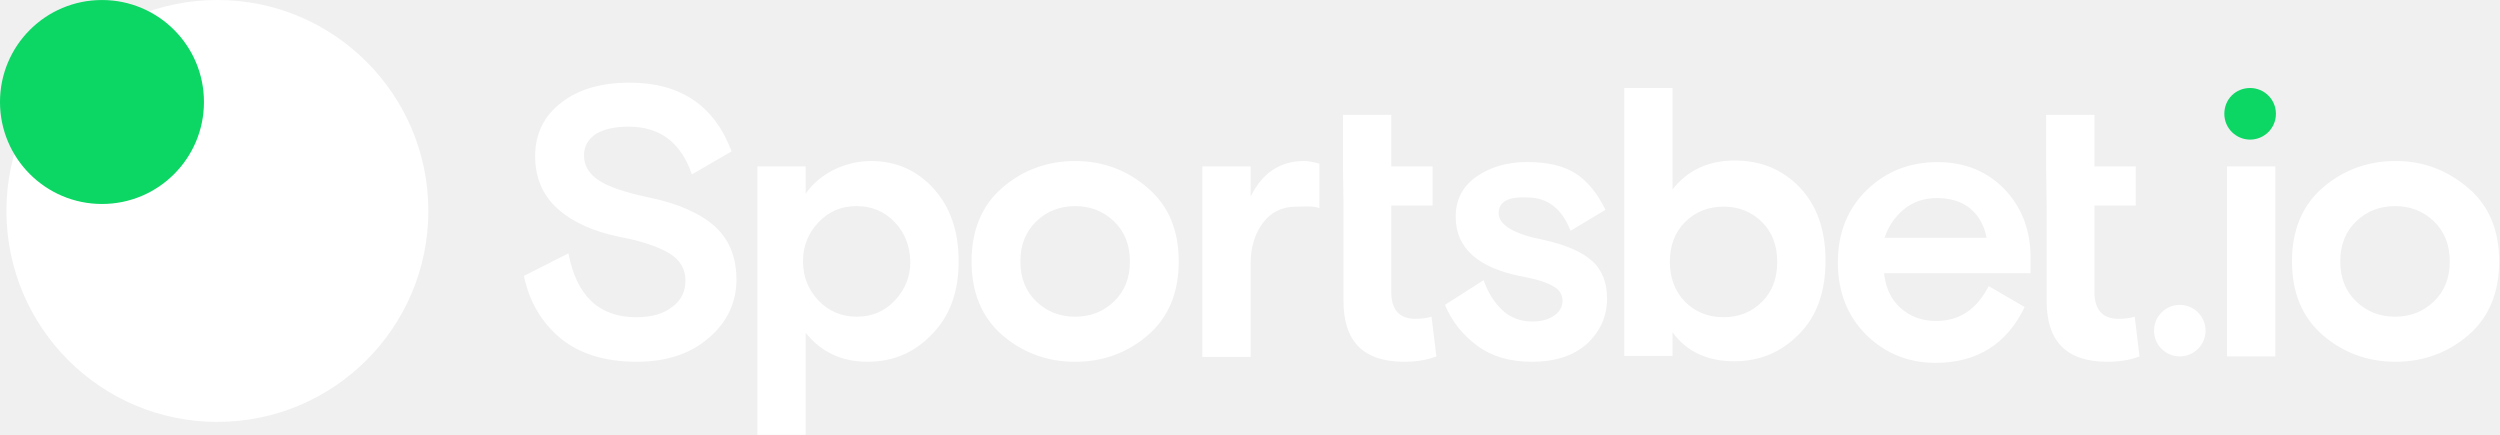
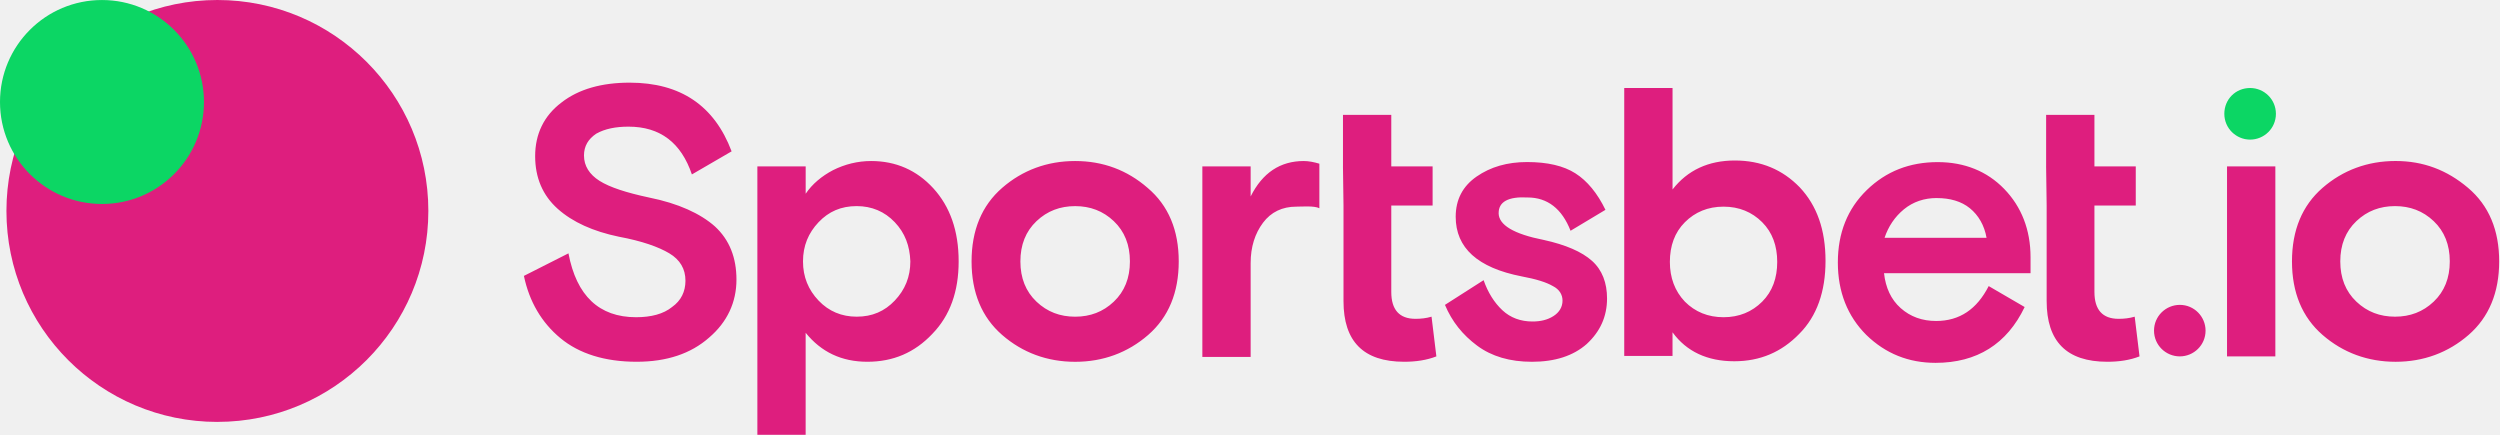
<svg xmlns="http://www.w3.org/2000/svg" fill="none" viewBox="0 0 115 20" width="115" height="20">
-   <path fill="#FFFFFF" fillRule="evenodd" d="M10 19.407c5.359 0 9.704-4.345 9.704-9.704C19.704 4.345 15.359 0 10 0 4.641 0 .296 4.345.296 9.704c0 5.359 4.344 9.704 9.704 9.704zm0-1.988c4.261 0 7.715-3.454 7.715-7.715 0-4.261-3.454-7.715-7.715-7.715-4.261 0-7.715 3.454-7.715 7.715 0 4.261 3.454 7.715 7.715 7.715z" clipRule="evenodd" />
+   <path fill="#DE1E7E" fillRule="evenodd" d="M10 19.407c5.359 0 9.704-4.345 9.704-9.704C19.704 4.345 15.359 0 10 0 4.641 0 .296 4.345.296 9.704c0 5.359 4.344 9.704 9.704 9.704zm0-1.988c4.261 0 7.715-3.454 7.715-7.715 0-4.261-3.454-7.715-7.715-7.715-4.261 0-7.715 3.454-7.715 7.715 0 4.261 3.454 7.715 7.715 7.715z" clipRule="evenodd" />
  <path fill="#0CD664" d="M4.691 9.383c2.591 0 4.691-2.1 4.691-4.691 0-2.591-2.1-4.691-4.691-4.691C2.1 0 0 2.101 0 4.692c0 2.591 2.1 4.691 4.691 4.691z" />
-   <path fill="#FFFFFF" d="M26.864 7.16c0 .469.247.864.716 1.16.469.296 1.234.543 2.272.765 1.358.272 2.37.741 3.037 1.333.667.617.988 1.432.988 2.445 0 1.037-.42 1.951-1.259 2.667-.84.741-1.951 1.111-3.333 1.111-1.457 0-2.642-.37-3.506-1.086-.864-.716-1.432-1.679-1.679-2.864l2.049-1.037c.37 1.951 1.407 2.938 3.111 2.938.691 0 1.259-.148 1.654-.469.42-.296.617-.716.617-1.21 0-.543-.247-.963-.741-1.259-.494-.296-1.259-.568-2.321-.765-1.185-.247-2.123-.667-2.815-1.284-.691-.617-1.037-1.432-1.037-2.42 0-1.012.395-1.852 1.21-2.469.79-.617 1.852-.914 3.136-.914 2.346 0 3.901 1.062 4.691 3.16l-1.827 1.062c-.494-1.457-1.457-2.198-2.914-2.198-.593 0-1.086.099-1.482.321-.37.247-.568.568-.568 1.012zM34.839 20V7.654h2.222v1.259c.296-.444.741-.815 1.259-1.086.543-.272 1.136-.42 1.753-.42 1.136 0 2.099.42 2.864 1.259.765.84 1.161 1.951 1.161 3.358 0 1.383-.395 2.494-1.21 3.333-.815.864-1.802 1.284-2.988 1.284s-2.123-.445-2.84-1.333V20h-2.222zm6.321-9.778c-.469-.494-1.062-.741-1.753-.741-.716 0-1.284.247-1.753.741-.469.494-.716 1.086-.716 1.802 0 .716.247 1.309.716 1.802.469.494 1.062.741 1.753.741.716 0 1.284-.247 1.753-.741.469-.494.716-1.087.716-1.802-.025-.716-.247-1.309-.716-1.802zm11.63-1.58c.963.815 1.432 1.951 1.432 3.383s-.469 2.568-1.407 3.383c-.938.815-2.074 1.235-3.358 1.235-1.284 0-2.42-.42-3.358-1.235-.938-.815-1.407-1.951-1.407-3.383s.469-2.568 1.407-3.383c.938-.815 2.074-1.235 3.358-1.235 1.284 0 2.395.42 3.333 1.235zM47.679 13.877c.494.469 1.086.691 1.778.691.691 0 1.284-.222 1.778-.691.494-.469.741-1.086.741-1.852 0-.765-.247-1.383-.741-1.852-.494-.469-1.086-.691-1.778-.691-.691 0-1.284.222-1.778.691-.494.469-.741 1.087-.741 1.852 0 .765.247 1.383.741 1.852zm13.012-6.346v2.049c-.222-.123-.815-.074-1.062-.074-.642 0-1.161.247-1.531.741-.37.494-.568 1.111-.568 1.852v4.321h-2.222V7.654h2.222v1.383c.543-1.086 1.358-1.63 2.445-1.63.222 0 .469.049.716.123zm1.086.123V5.284h2.222v2.37h1.901v1.802h-1.901v3.975c0 .815.37 1.235 1.111 1.235.247 0 .494-.025.741-.099l.222 1.827c-.444.173-.938.247-1.482.247-1.877 0-2.79-.938-2.79-2.79V9.457l-.025-1.802zm7.16 2.148c0 .543.691.963 2.074 1.235 1.012.222 1.753.543 2.222.963.469.42.691 1.012.691 1.728 0 .84-.321 1.531-.938 2.099-.617.543-1.457.815-2.518.815-1.012 0-1.852-.247-2.518-.741-.667-.494-1.161-1.111-1.482-1.877l1.778-1.136c.198.568.494 1.037.864 1.383.37.346.84.518 1.383.518.37 0 .691-.074.963-.247.272-.173.42-.42.42-.716 0-.272-.148-.519-.445-.667-.296-.173-.765-.321-1.432-.445-2.025-.395-3.037-1.309-3.037-2.741 0-.79.321-1.407.963-1.852.642-.444 1.407-.667 2.321-.667.938 0 1.679.173 2.222.519.543.346 1.012.914 1.383 1.679l-1.605.963c-.395-1.012-1.062-1.531-1.975-1.531-.889-.049-1.333.198-1.333.716zm5.778 6.593V4.049h2.222v4.667c.691-.889 1.654-1.333 2.864-1.333 1.21 0 2.198.42 2.988 1.235.79.84 1.185 1.951 1.185 3.383 0 1.407-.395 2.543-1.21 3.358-.815.84-1.802 1.259-2.988 1.259-1.234 0-2.197-.445-2.84-1.333v1.087H74.716v.025zm2.79-2.519c.469.469 1.062.716 1.778.716.716 0 1.309-.247 1.778-.716.469-.469.691-1.086.691-1.827 0-.741-.222-1.358-.691-1.827-.469-.469-1.062-.716-1.778-.716-.716 0-1.309.247-1.778.716-.469.469-.691 1.086-.691 1.827 0 .716.222 1.333.691 1.827zm15.901-1.309h-6.741c.074.667.321 1.21.765 1.605.444.395.988.593 1.63.593 1.086 0 1.877-.543 2.42-1.605l1.654.963c-.815 1.704-2.198 2.568-4.099 2.568-1.235 0-2.296-.42-3.185-1.284-.864-.864-1.309-1.975-1.309-3.333 0-1.358.444-2.469 1.333-3.333.889-.864 1.975-1.284 3.259-1.284 1.234 0 2.272.42 3.062 1.235.79.815 1.21 1.877 1.21 3.136v.741zm-4.321-3.457c-.568 0-1.086.173-1.506.519-.42.346-.716.79-.889 1.309h4.691c-.099-.568-.37-1.037-.765-1.358-.395-.321-.913-.469-1.531-.469zm5.037-1.457V5.284h2.222v2.37h1.901v1.802h-1.901v3.975c0 .815.37 1.235 1.111 1.235.247 0 .494-.025.741-.099l.222 1.827c-.444.173-.938.247-1.482.247-1.877 0-2.79-.938-2.79-2.79V9.457l-.025-1.802zm6.149 8.741c.642 0 1.185-.519 1.185-1.185 0-.642-.519-1.185-1.185-1.185-.642 0-1.186.518-1.186 1.185 0 .667.543 1.185 1.186 1.185zm2.172 0V7.654h2.223v8.741h-2.223zm11.087-7.753c.963.815 1.432 1.951 1.432 3.383s-.469 2.568-1.407 3.383c-.939.815-2.075 1.235-3.359 1.235-1.283 0-2.419-.42-3.358-1.235-.938-.815-1.407-1.951-1.407-3.383s.469-2.568 1.407-3.383c.939-.815 2.075-1.235 3.358-1.235 1.284 0 2.371.42 3.334 1.235zm-5.136 5.235c.494.469 1.086.691 1.778.691.691 0 1.284-.222 1.778-.691.493-.469.74-1.086.74-1.852 0-.765-.247-1.383-.74-1.852-.494-.469-1.087-.691-1.778-.691-.692 0-1.284.222-1.778.691-.494.469-.741 1.087-.741 1.852 0 .765.247 1.383.741 1.852z" />
+   <path fill="#DE1E7E" d="M26.864 7.16c0 .469.247.864.716 1.16.469.296 1.234.543 2.272.765 1.358.272 2.37.741 3.037 1.333.667.617.988 1.432.988 2.445 0 1.037-.42 1.951-1.259 2.667-.84.741-1.951 1.111-3.333 1.111-1.457 0-2.642-.37-3.506-1.086-.864-.716-1.432-1.679-1.679-2.864l2.049-1.037c.37 1.951 1.407 2.938 3.111 2.938.691 0 1.259-.148 1.654-.469.42-.296.617-.716.617-1.21 0-.543-.247-.963-.741-1.259-.494-.296-1.259-.568-2.321-.765-1.185-.247-2.123-.667-2.815-1.284-.691-.617-1.037-1.432-1.037-2.42 0-1.012.395-1.852 1.21-2.469.79-.617 1.852-.914 3.136-.914 2.346 0 3.901 1.062 4.691 3.16l-1.827 1.062c-.494-1.457-1.457-2.198-2.914-2.198-.593 0-1.086.099-1.482.321-.37.247-.568.568-.568 1.012zM34.839 20V7.654h2.222v1.259c.296-.444.741-.815 1.259-1.086.543-.272 1.136-.42 1.753-.42 1.136 0 2.099.42 2.864 1.259.765.84 1.161 1.951 1.161 3.358 0 1.383-.395 2.494-1.21 3.333-.815.864-1.802 1.284-2.988 1.284s-2.123-.445-2.84-1.333V20h-2.222zm6.321-9.778c-.469-.494-1.062-.741-1.753-.741-.716 0-1.284.247-1.753.741-.469.494-.716 1.086-.716 1.802 0 .716.247 1.309.716 1.802.469.494 1.062.741 1.753.741.716 0 1.284-.247 1.753-.741.469-.494.716-1.087.716-1.802-.025-.716-.247-1.309-.716-1.802zm11.63-1.58c.963.815 1.432 1.951 1.432 3.383s-.469 2.568-1.407 3.383c-.938.815-2.074 1.235-3.358 1.235-1.284 0-2.42-.42-3.358-1.235-.938-.815-1.407-1.951-1.407-3.383s.469-2.568 1.407-3.383c.938-.815 2.074-1.235 3.358-1.235 1.284 0 2.395.42 3.333 1.235zM47.679 13.877c.494.469 1.086.691 1.778.691.691 0 1.284-.222 1.778-.691.494-.469.741-1.086.741-1.852 0-.765-.247-1.383-.741-1.852-.494-.469-1.086-.691-1.778-.691-.691 0-1.284.222-1.778.691-.494.469-.741 1.087-.741 1.852 0 .765.247 1.383.741 1.852zm13.012-6.346v2.049c-.222-.123-.815-.074-1.062-.074-.642 0-1.161.247-1.531.741-.37.494-.568 1.111-.568 1.852v4.321h-2.222V7.654h2.222v1.383c.543-1.086 1.358-1.63 2.445-1.63.222 0 .469.049.716.123zm1.086.123V5.284h2.222v2.37h1.901v1.802h-1.901v3.975c0 .815.37 1.235 1.111 1.235.247 0 .494-.025.741-.099l.222 1.827c-.444.173-.938.247-1.482.247-1.877 0-2.79-.938-2.79-2.79V9.457l-.025-1.802zm7.16 2.148c0 .543.691.963 2.074 1.235 1.012.222 1.753.543 2.222.963.469.42.691 1.012.691 1.728 0 .84-.321 1.531-.938 2.099-.617.543-1.457.815-2.518.815-1.012 0-1.852-.247-2.518-.741-.667-.494-1.161-1.111-1.482-1.877l1.778-1.136c.198.568.494 1.037.864 1.383.37.346.84.518 1.383.518.37 0 .691-.074.963-.247.272-.173.42-.42.42-.716 0-.272-.148-.519-.445-.667-.296-.173-.765-.321-1.432-.445-2.025-.395-3.037-1.309-3.037-2.741 0-.79.321-1.407.963-1.852.642-.444 1.407-.667 2.321-.667.938 0 1.679.173 2.222.519.543.346 1.012.914 1.383 1.679l-1.605.963c-.395-1.012-1.062-1.531-1.975-1.531-.889-.049-1.333.198-1.333.716zm5.778 6.593V4.049h2.222v4.667c.691-.889 1.654-1.333 2.864-1.333 1.21 0 2.198.42 2.988 1.235.79.84 1.185 1.951 1.185 3.383 0 1.407-.395 2.543-1.21 3.358-.815.84-1.802 1.259-2.988 1.259-1.234 0-2.197-.445-2.84-1.333v1.087H74.716v.025zm2.79-2.519c.469.469 1.062.716 1.778.716.716 0 1.309-.247 1.778-.716.469-.469.691-1.086.691-1.827 0-.741-.222-1.358-.691-1.827-.469-.469-1.062-.716-1.778-.716-.716 0-1.309.247-1.778.716-.469.469-.691 1.086-.691 1.827 0 .716.222 1.333.691 1.827zm15.901-1.309h-6.741c.074.667.321 1.21.765 1.605.444.395.988.593 1.63.593 1.086 0 1.877-.543 2.42-1.605l1.654.963c-.815 1.704-2.198 2.568-4.099 2.568-1.235 0-2.296-.42-3.185-1.284-.864-.864-1.309-1.975-1.309-3.333 0-1.358.444-2.469 1.333-3.333.889-.864 1.975-1.284 3.259-1.284 1.234 0 2.272.42 3.062 1.235.79.815 1.21 1.877 1.21 3.136v.741zm-4.321-3.457c-.568 0-1.086.173-1.506.519-.42.346-.716.79-.889 1.309h4.691c-.099-.568-.37-1.037-.765-1.358-.395-.321-.913-.469-1.531-.469zm5.037-1.457V5.284h2.222v2.37h1.901v1.802h-1.901v3.975c0 .815.37 1.235 1.111 1.235.247 0 .494-.025.741-.099l.222 1.827c-.444.173-.938.247-1.482.247-1.877 0-2.79-.938-2.79-2.79V9.457l-.025-1.802zm6.149 8.741c.642 0 1.185-.519 1.185-1.185 0-.642-.519-1.185-1.185-1.185-.642 0-1.186.518-1.186 1.185 0 .667.543 1.185 1.186 1.185zm2.172 0V7.654h2.223v8.741h-2.223zm11.087-7.753c.963.815 1.432 1.951 1.432 3.383s-.469 2.568-1.407 3.383c-.939.815-2.075 1.235-3.359 1.235-1.283 0-2.419-.42-3.358-1.235-.938-.815-1.407-1.951-1.407-3.383s.469-2.568 1.407-3.383c.939-.815 2.075-1.235 3.358-1.235 1.284 0 2.371.42 3.334 1.235zm-5.136 5.235c.494.469 1.086.691 1.778.691.691 0 1.284-.222 1.778-.691.493-.469.74-1.086.74-1.852 0-.765-.247-1.383-.74-1.852-.494-.469-1.087-.691-1.778-.691-.692 0-1.284.222-1.778.691-.494.469-.741 1.087-.741 1.852 0 .765.247 1.383.741 1.852z" />
  <path fill="#0CD664" d="M102.319 5.235c0 .668.544 1.187 1.187 1.187s1.186-.519 1.186-1.187c0-.668-.543-1.187-1.186-1.187-.668 0-1.187.519-1.187 1.187z" />
</svg>
